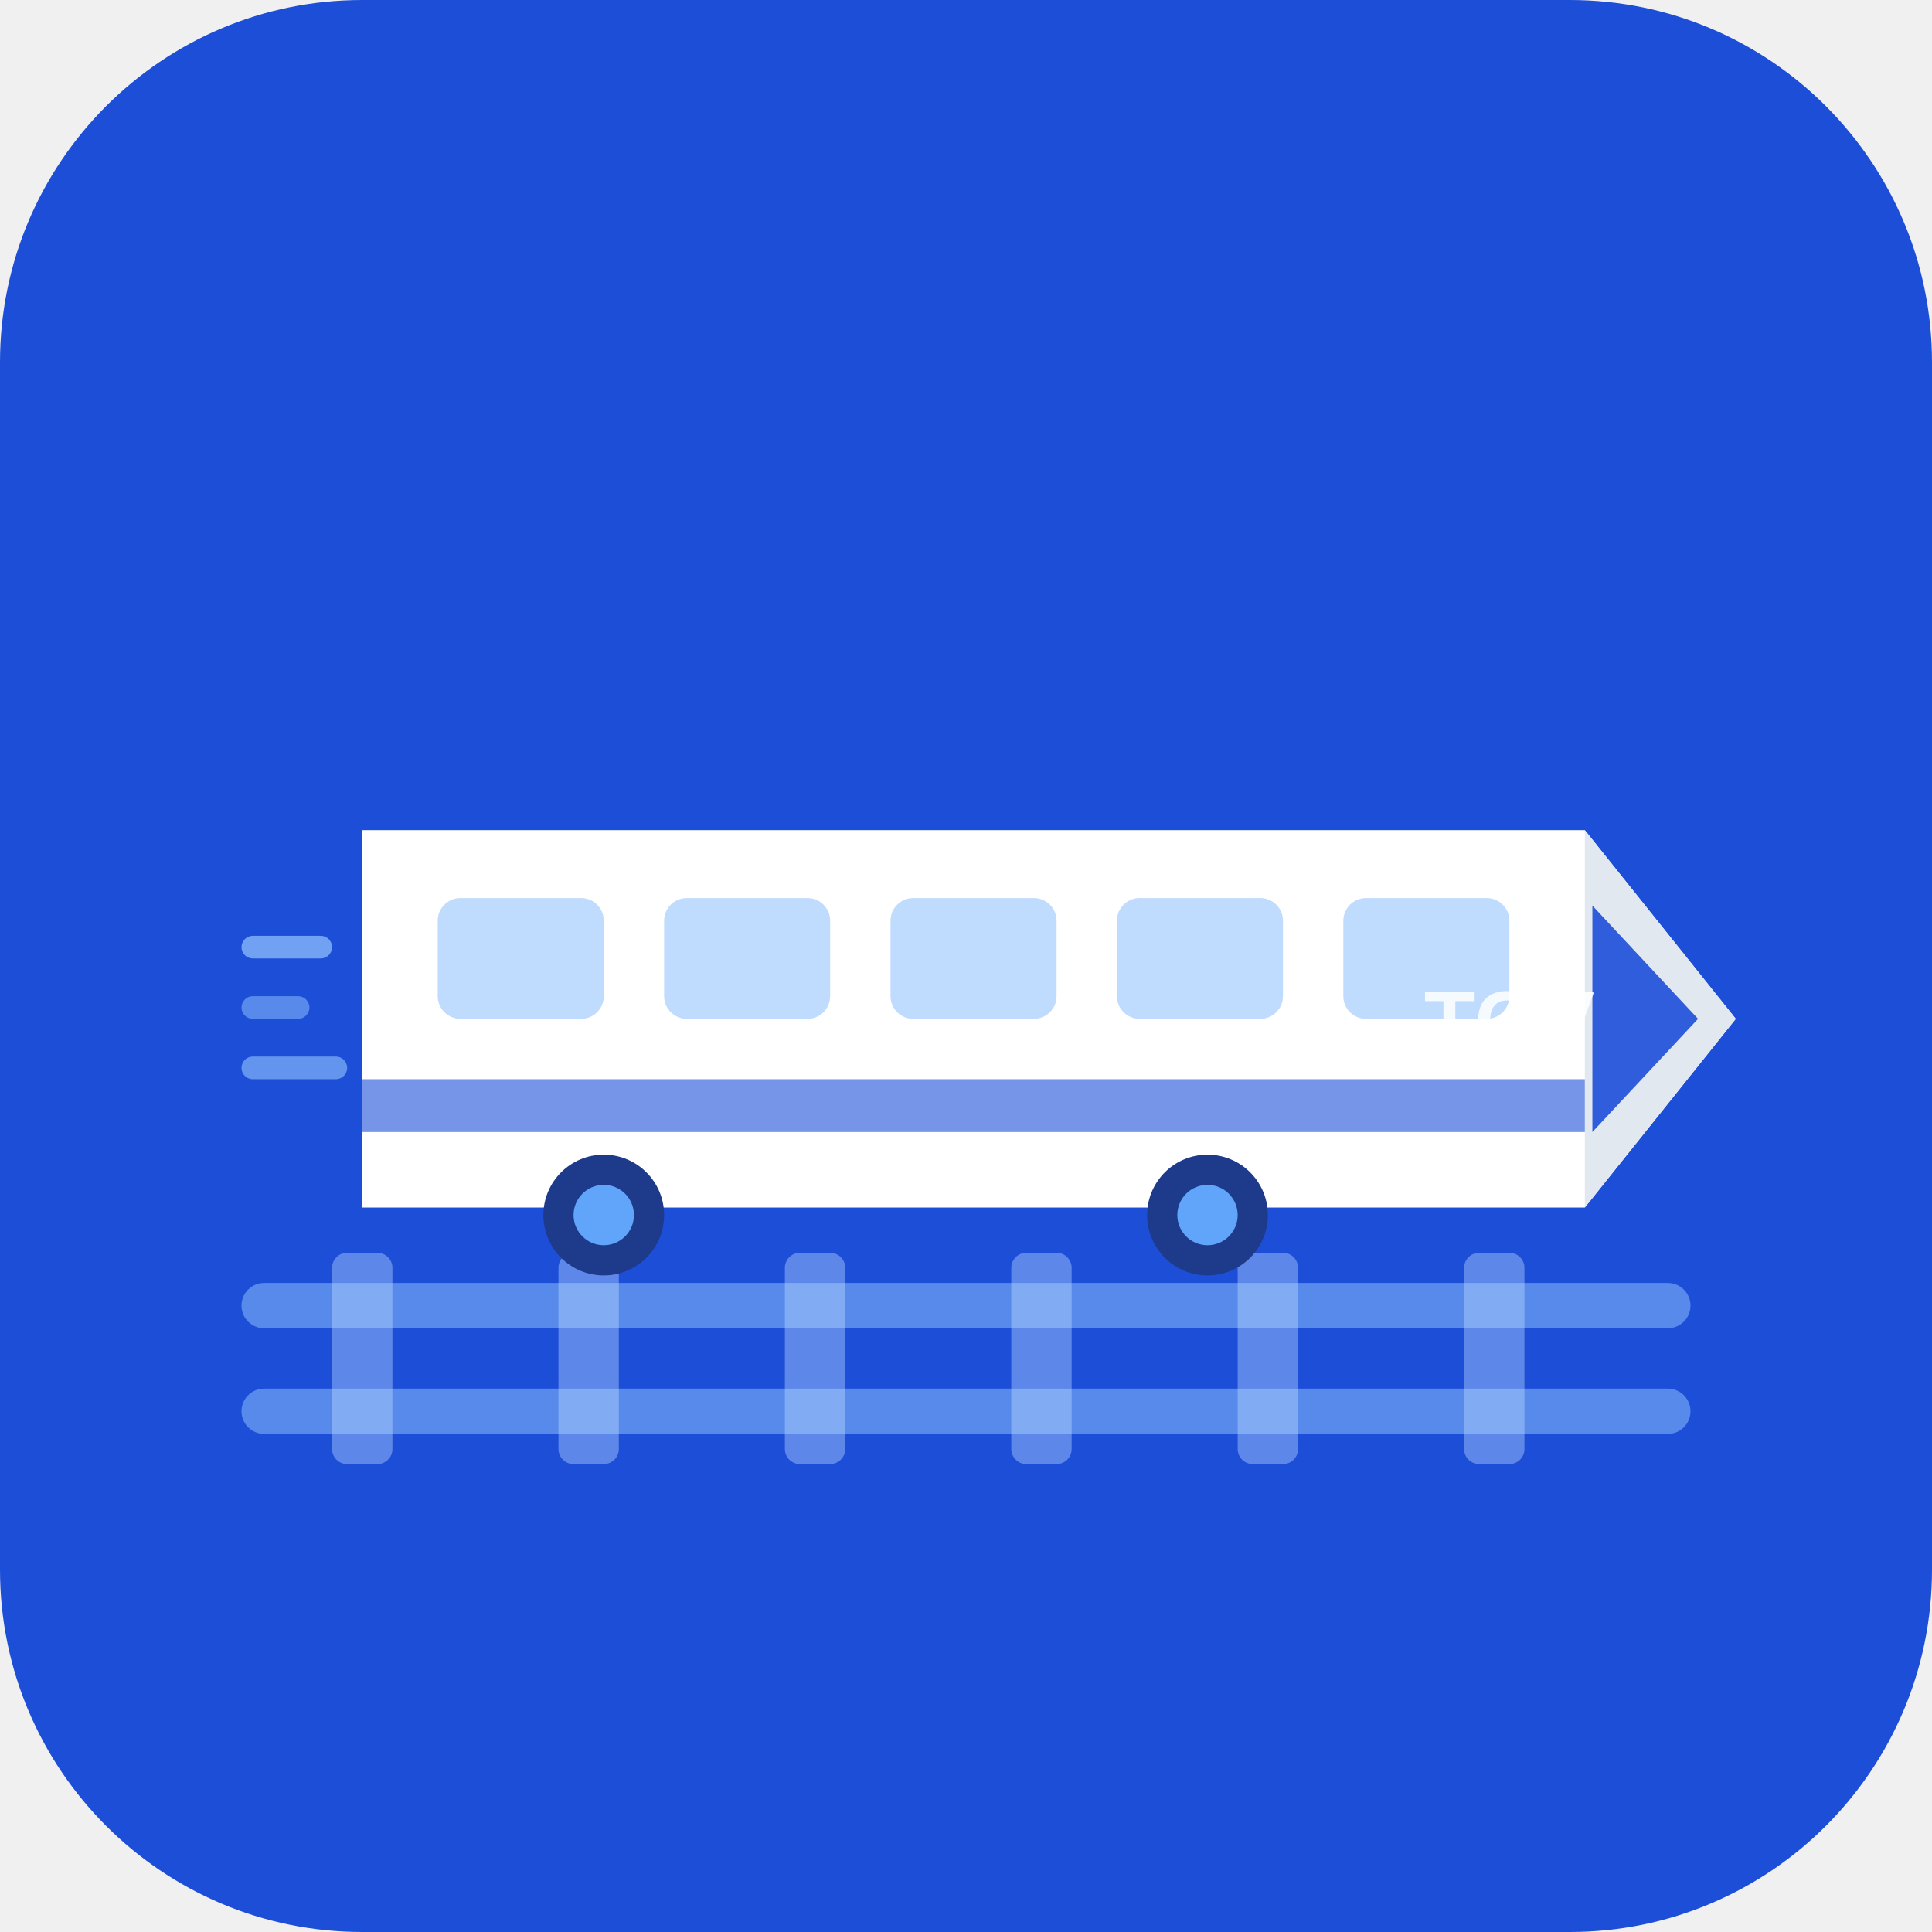
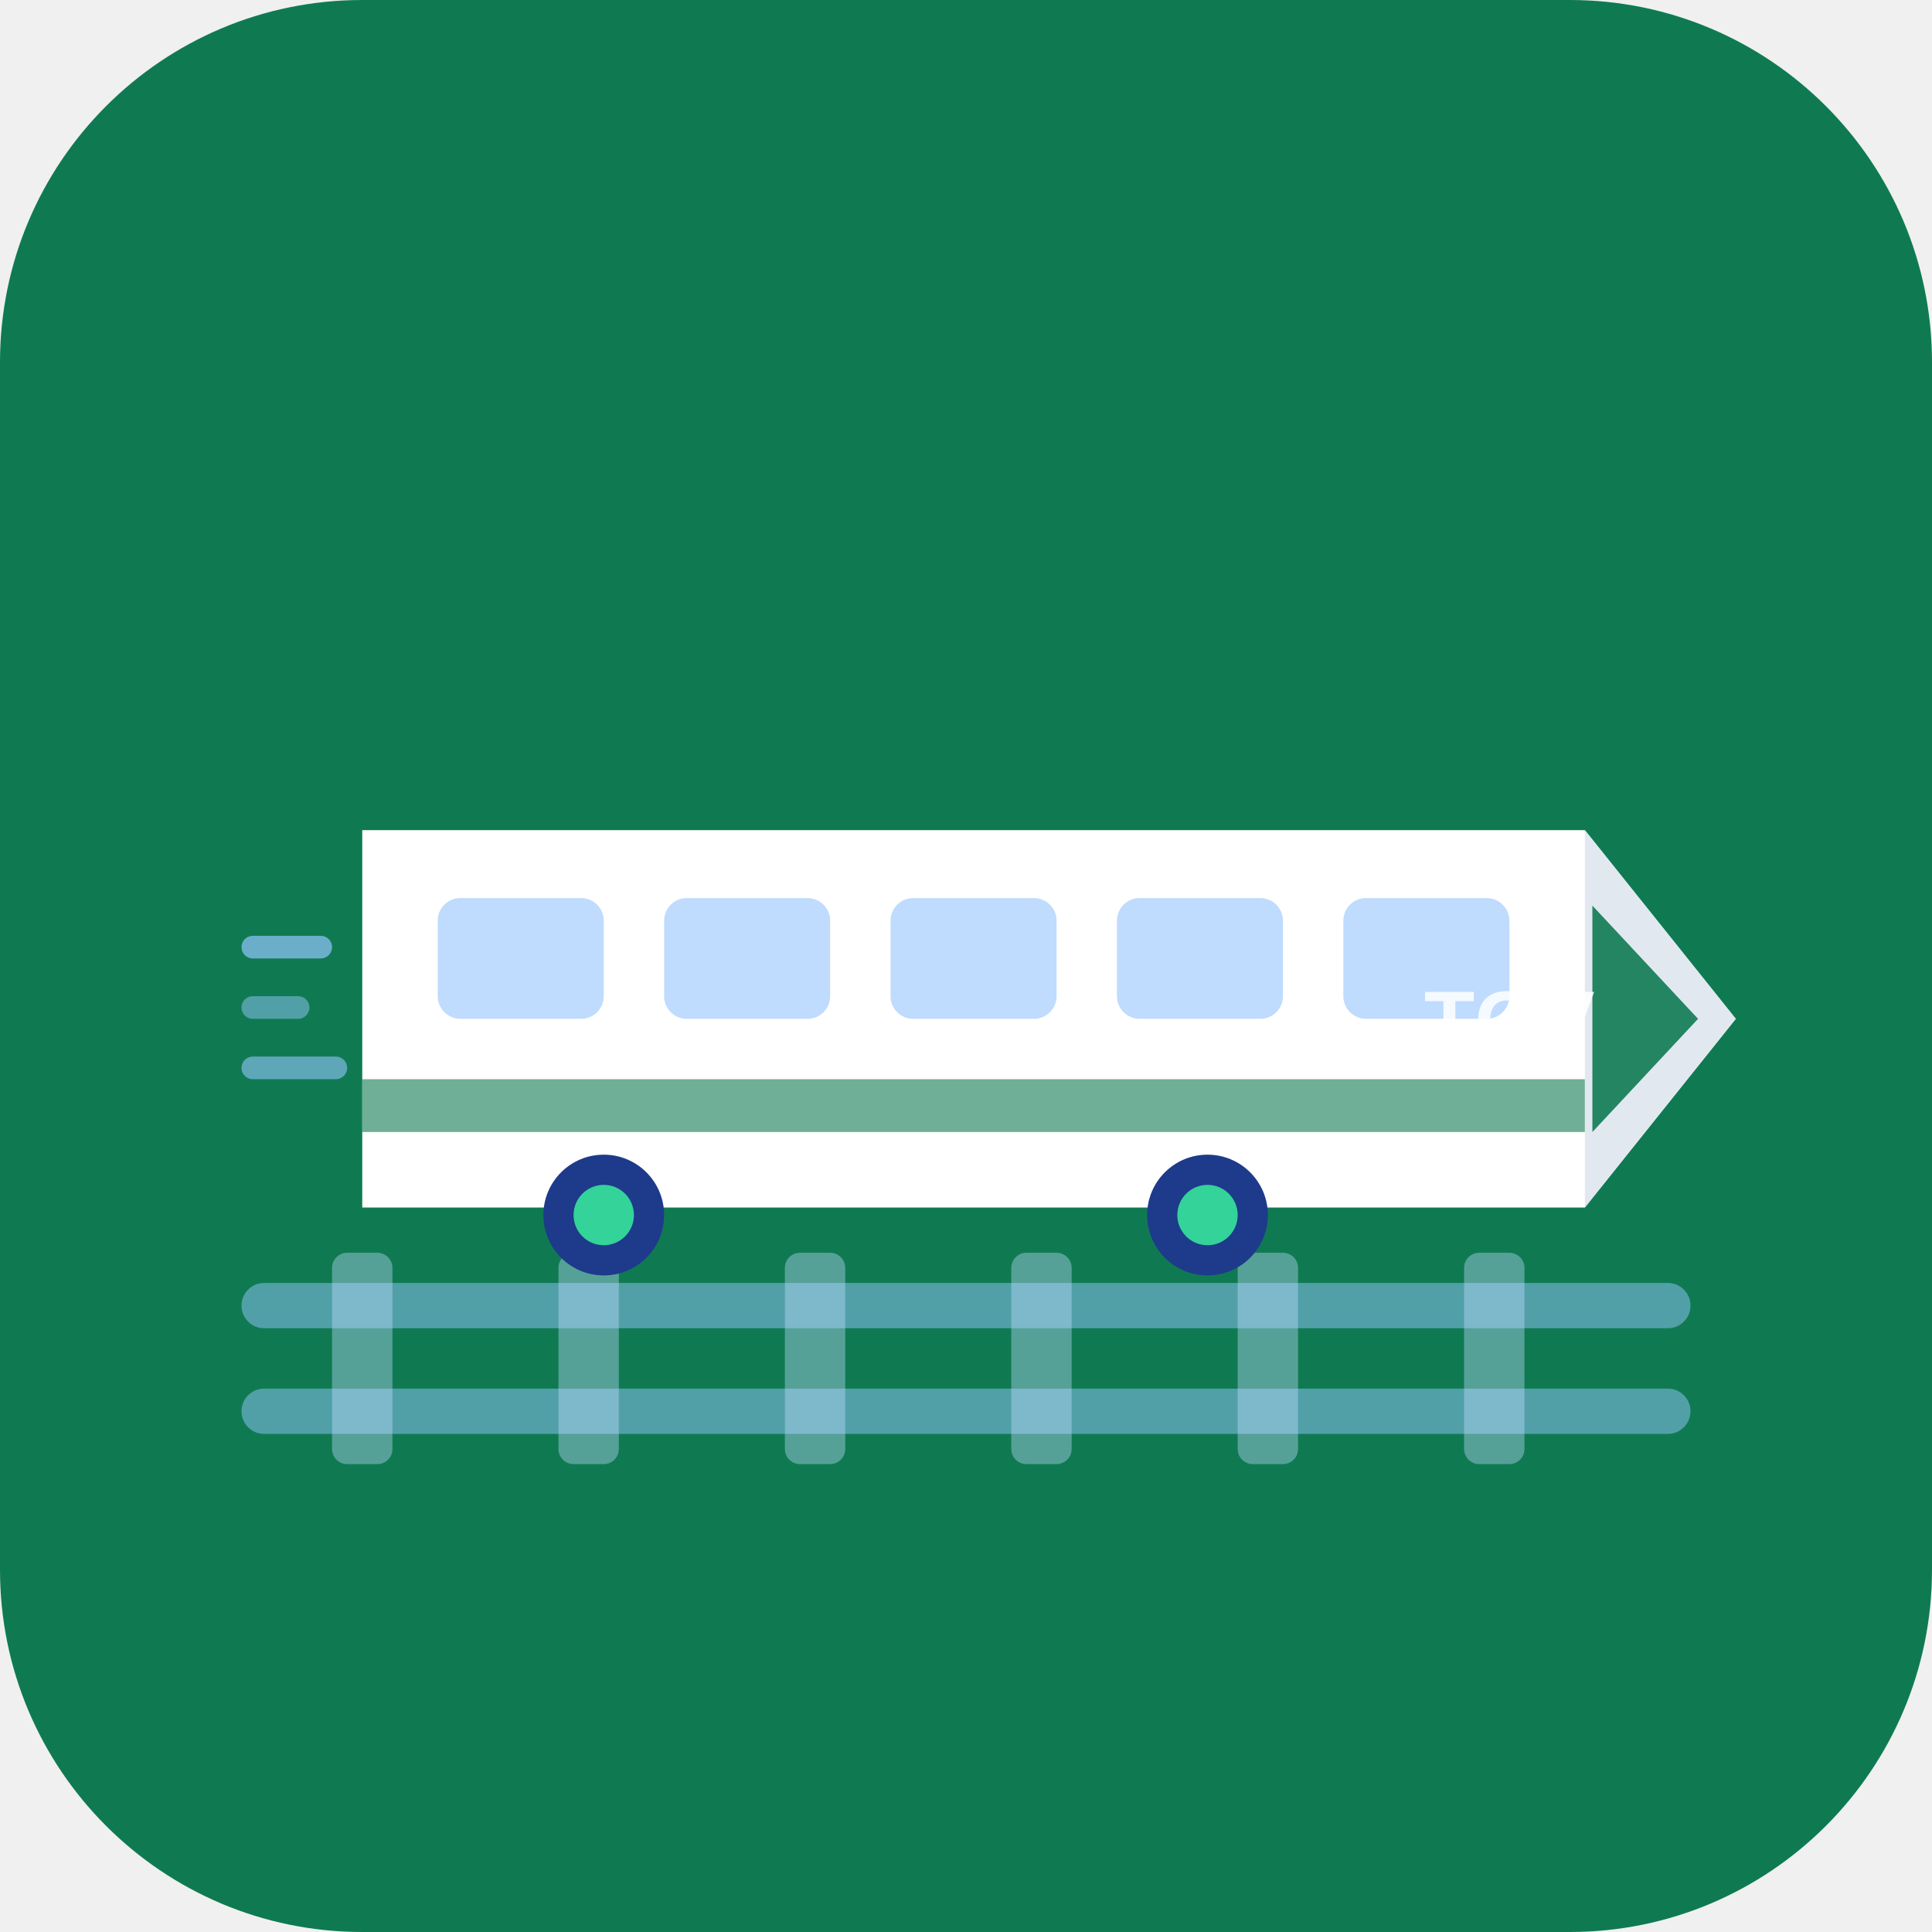
<svg xmlns="http://www.w3.org/2000/svg" viewBox="0 0 512 512">
-   <rect width="512" height="512" rx="96" ry="96" fill="#1d4ed8" />
+   <rect width="512" height="512" rx="96" ry="96" fill="#0f7a52" />
  <rect x="64" y="340" width="384" height="12" rx="6" fill="#93c5fd" opacity="0.5" />
  <rect x="64" y="368" width="384" height="12" rx="6" fill="#93c5fd" opacity="0.5" />
  <rect x="88" y="332" width="16" height="56" rx="4" fill="#bfdbfe" opacity="0.4" />
  <rect x="148" y="332" width="16" height="56" rx="4" fill="#bfdbfe" opacity="0.4" />
  <rect x="208" y="332" width="16" height="56" rx="4" fill="#bfdbfe" opacity="0.4" />
  <rect x="268" y="332" width="16" height="56" rx="4" fill="#bfdbfe" opacity="0.4" />
  <rect x="328" y="332" width="16" height="56" rx="4" fill="#bfdbfe" opacity="0.4" />
  <rect x="388" y="332" width="16" height="56" rx="4" fill="#bfdbfe" opacity="0.4" />
  <path d="M96 220 L96 320 L420 320 L460 270 L420 220 Z" fill="white" rx="8" />
  <path d="M420 220 L460 270 L420 320" fill="#e2e8f0" />
-   <path d="M422 240 L450 270 L422 300" fill="#1d4ed8" opacity="0.9" />
+   <path d="M422 240 L450 270 L422 300" fill="#0f7a52" opacity="0.9" />
  <rect x="116" y="238" width="44" height="32" rx="6" fill="#bfdbfe" />
  <rect x="176" y="238" width="44" height="32" rx="6" fill="#bfdbfe" />
  <rect x="236" y="238" width="44" height="32" rx="6" fill="#bfdbfe" />
  <rect x="296" y="238" width="44" height="32" rx="6" fill="#bfdbfe" />
  <rect x="356" y="238" width="44" height="32" rx="6" fill="#bfdbfe" />
-   <rect x="96" y="286" width="324" height="14" fill="#1d4ed8" opacity="0.6" />
+   <rect x="96" y="286" width="324" height="14" fill="#0f7a52" opacity="0.6" />
  <circle cx="160" cy="322" r="16" fill="#1e3a8a" />
-   <circle cx="160" cy="322" r="8" fill="#60a5fa" />
+   <circle cx="160" cy="322" r="8" fill="#34d399" />
  <circle cx="320" cy="322" r="16" fill="#1e3a8a" />
-   <circle cx="320" cy="322" r="8" fill="#60a5fa" />
+   <circle cx="320" cy="322" r="8" fill="#34d399" />
  <rect x="64" y="248" width="24" height="6" rx="3" fill="#93c5fd" opacity="0.7" />
  <rect x="64" y="264" width="18" height="6" rx="3" fill="#93c5fd" opacity="0.5" />
  <rect x="64" y="280" width="28" height="6" rx="3" fill="#93c5fd" opacity="0.6" />
  <text x="400" y="278" font-family="Arial, sans-serif" font-size="22" font-weight="900" fill="white" text-anchor="middle" opacity="0.85">TGV</text>
</svg>
